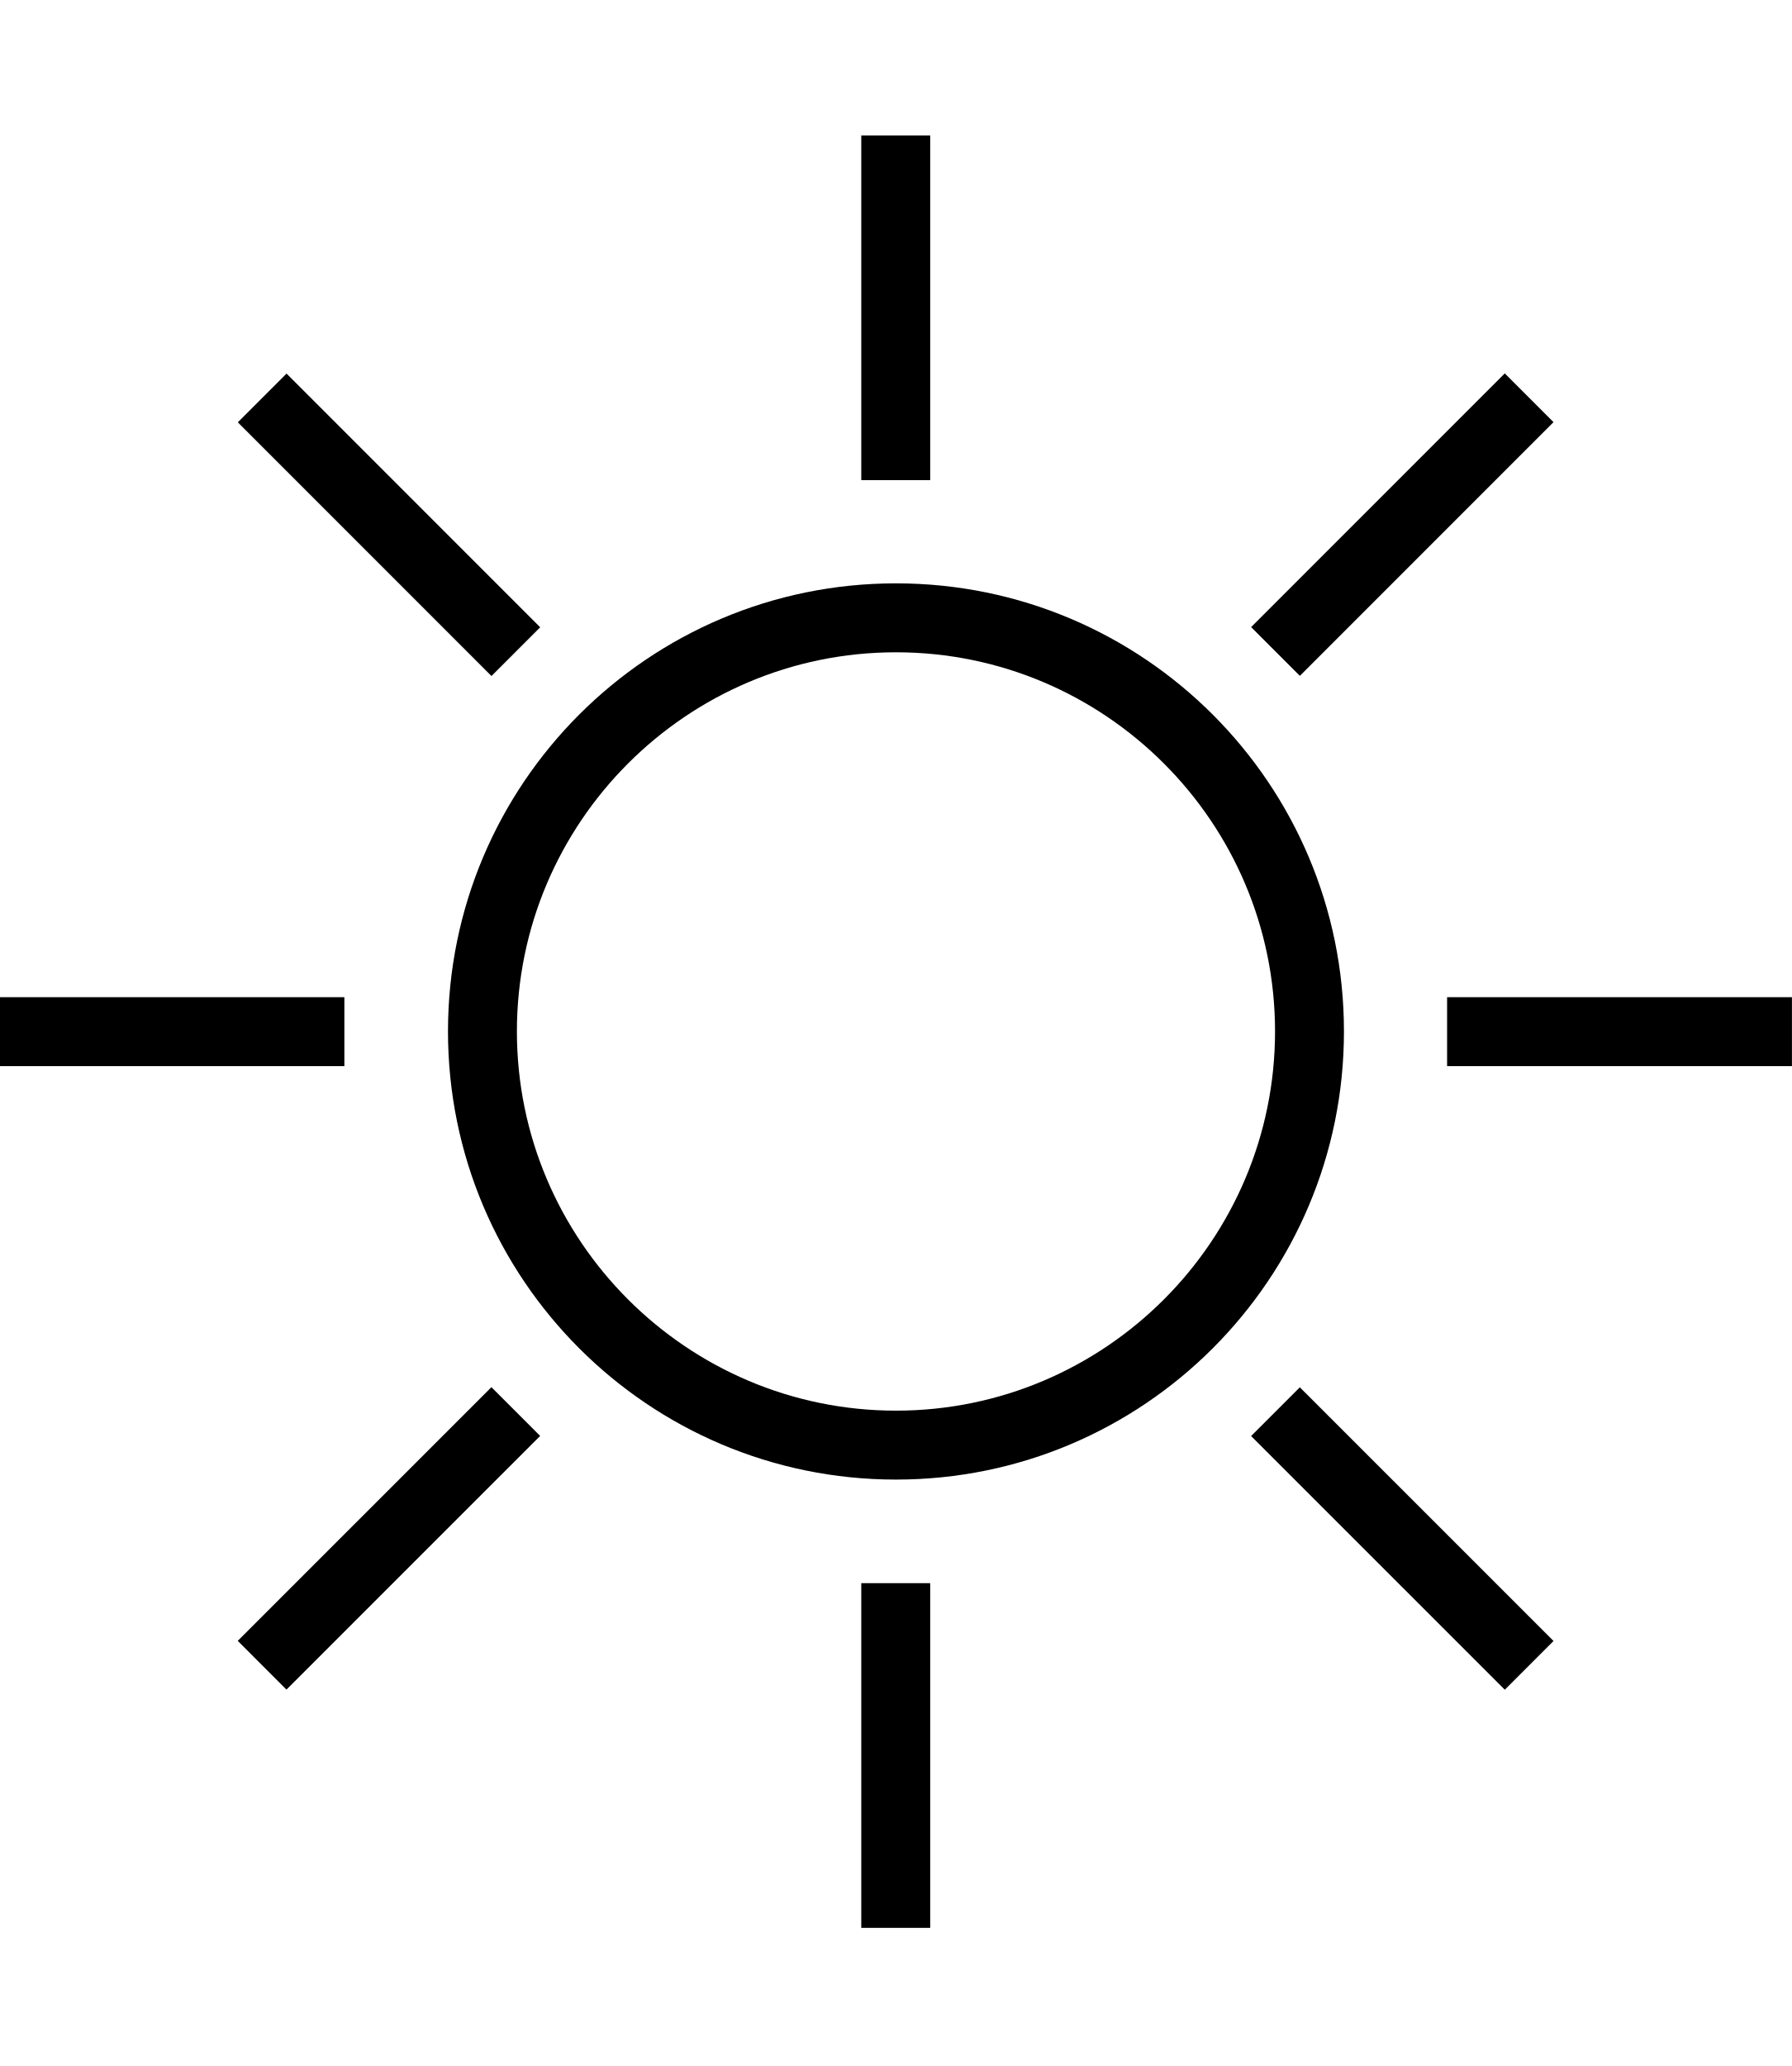
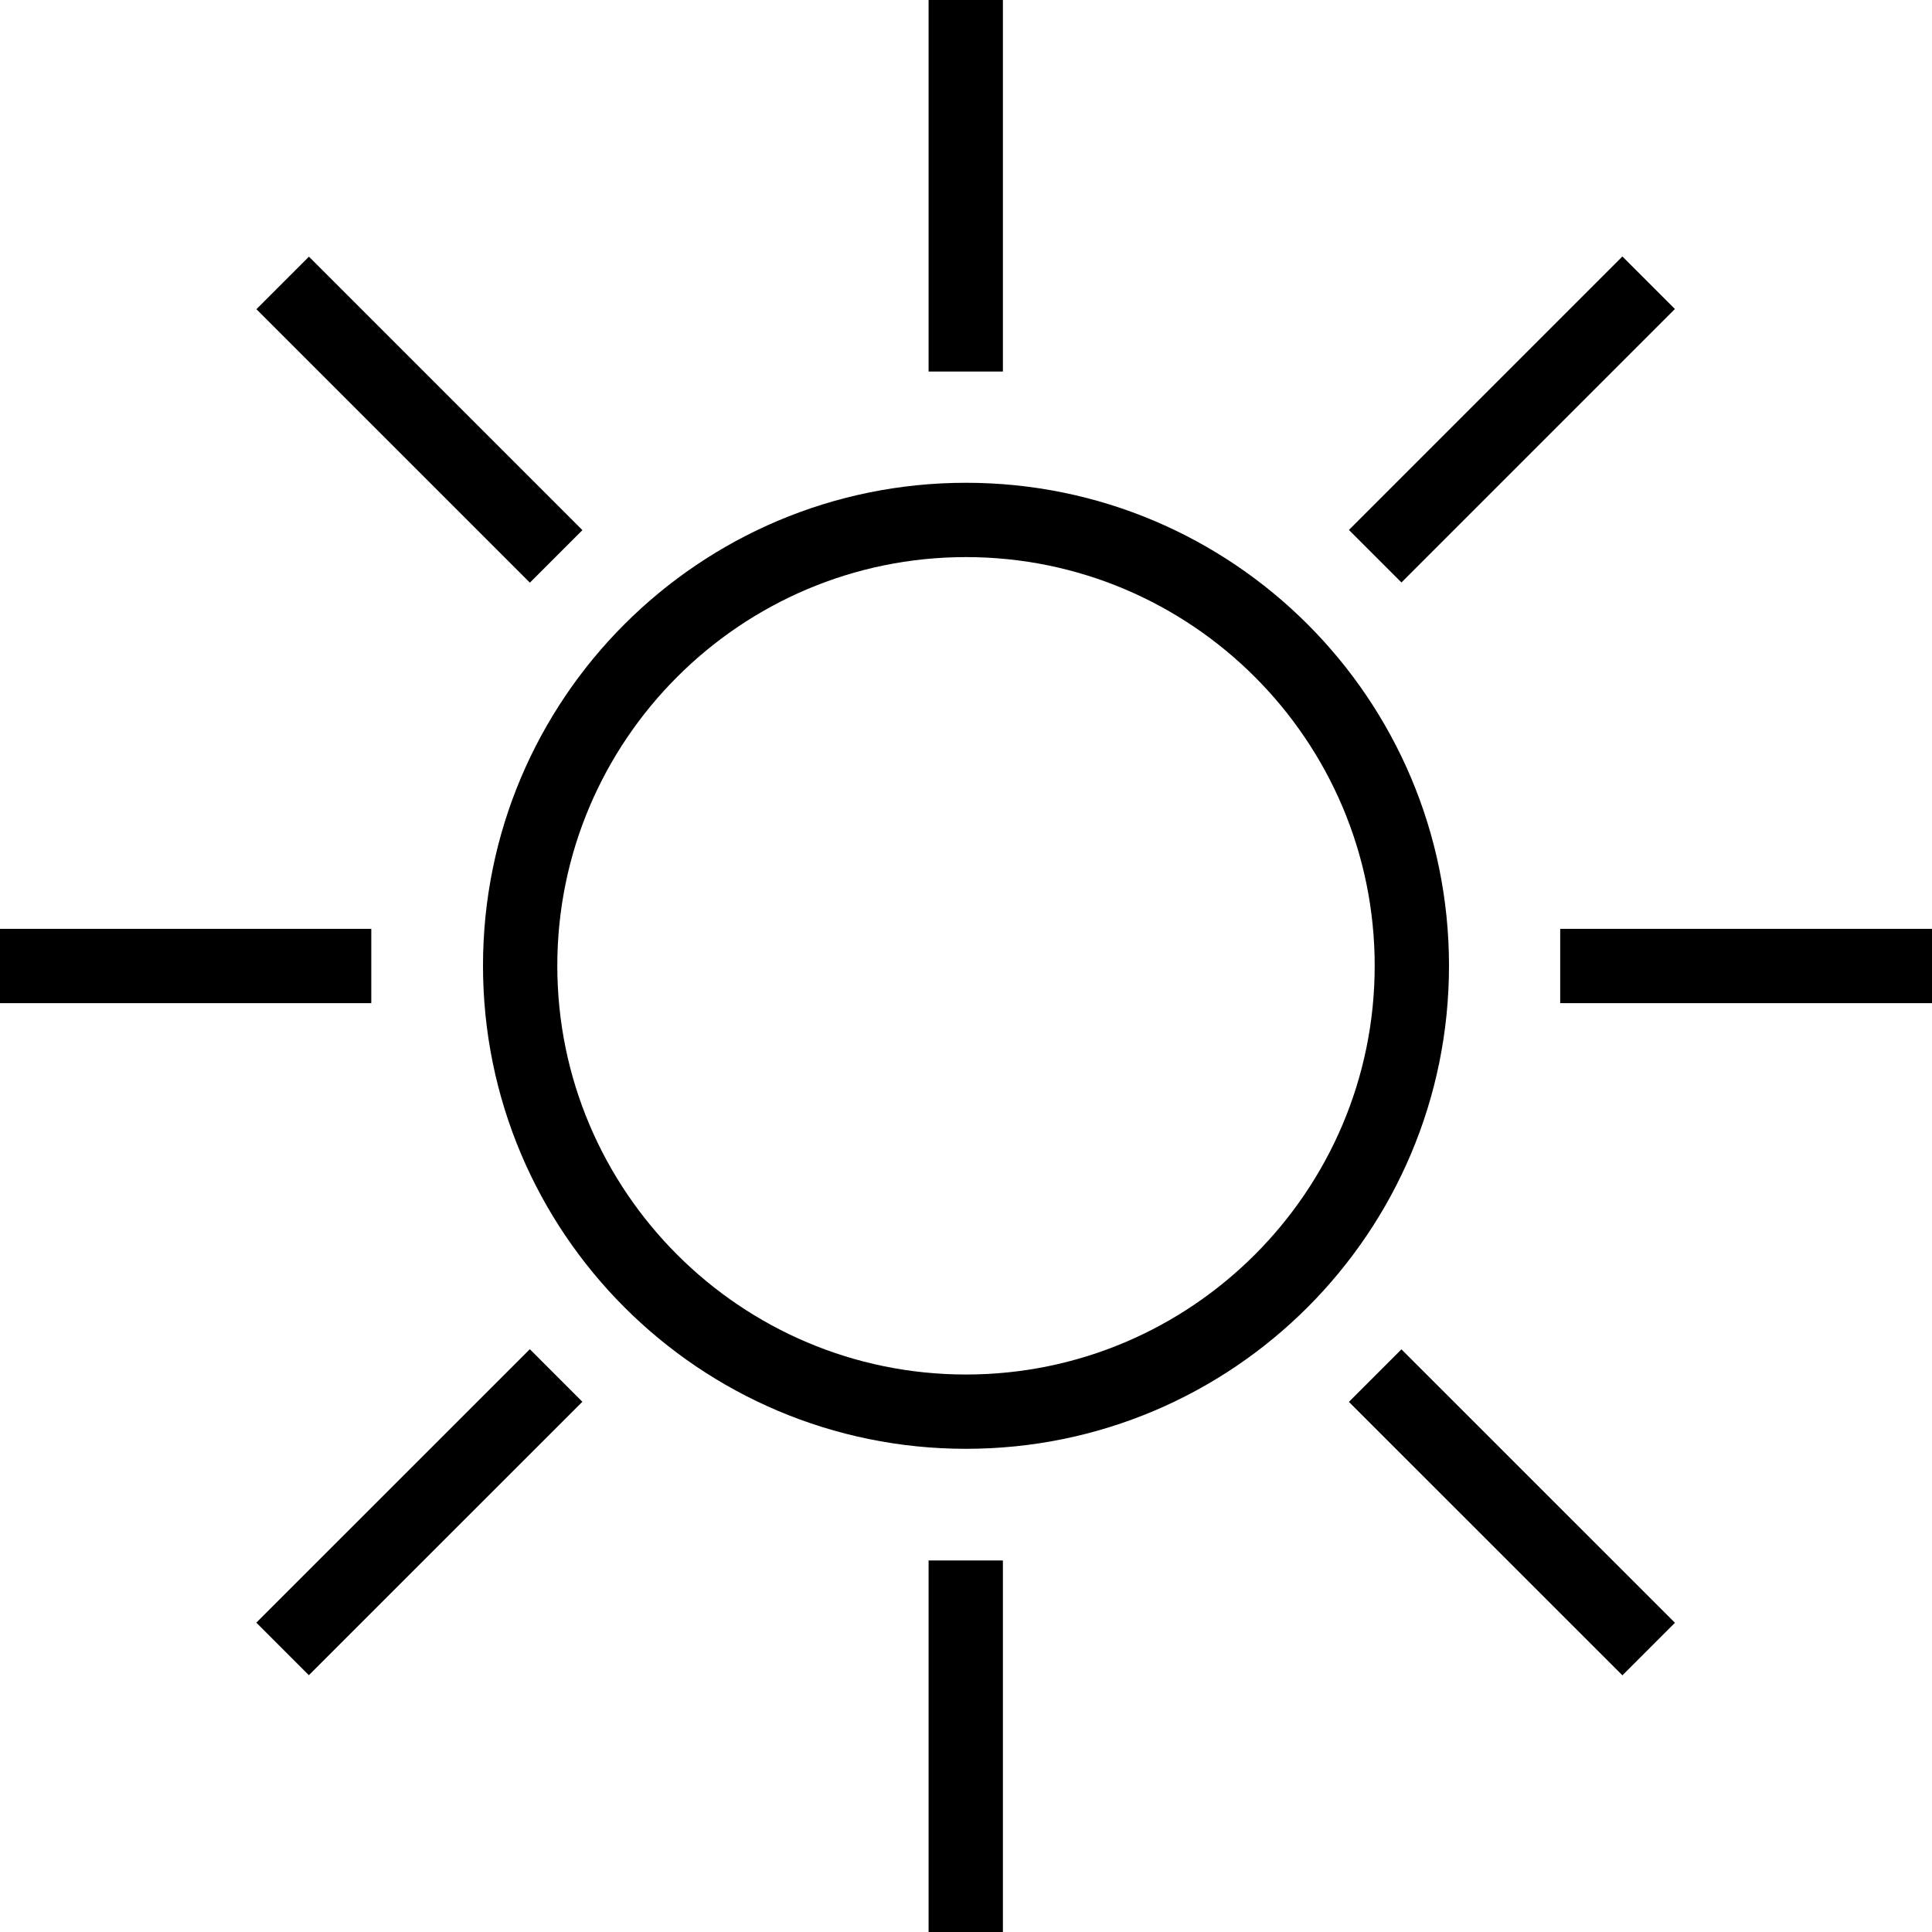
- <svg xmlns="http://www.w3.org/2000/svg" version="1.1" id="Layer_1" x="0px" y="0px" width="444.197px" height="512px" viewBox="1.453 0 444.197 512" enable-background="new 1.453 0 444.197 512" xml:space="preserve">
-   <g>
-     <path d="M223.551,144.567c-61.331,0-111.049,49.71-111.049,111.041c0,61.339,49.719,111.065,111.049,111.065   c61.33,0,111.049-49.726,111.049-111.065C334.6,194.277,284.882,144.567,223.551,144.567z M223.551,349.59   c-51.812,0-93.965-42.16-93.965-93.981c0-51.805,42.152-93.957,93.965-93.957c51.812,0,93.965,42.152,93.965,93.957   C317.517,307.43,275.363,349.59,223.551,349.59z" />
-     <rect x="214.951" y="33.568" width="17.084" height="85.422" />
-     <rect x="214.951" y="392.343" width="17.084" height="85.422" />
-     <rect x="1.453" y="247.125" width="85.364" height="17.084" />
-     <rect x="360.168" y="247.125" width="85.482" height="17.084" />
-     <rect x="340.532" y="85.547" transform="matrix(-0.7071 -0.7071 0.7071 -0.7071 503.9698 468.7683)" width="17.081" height="88.917" />
-     <rect x="89.322" y="336.788" transform="matrix(0.707 0.7072 -0.7072 0.707 298.296 42.4937)" width="17.084" height="88.923" />
-     <rect x="53.425" y="121.514" transform="matrix(-0.7071 -0.7071 0.7071 -0.7071 75.1333 291.2311)" width="88.916" height="17.082" />
-     <rect x="304.608" y="372.74" transform="matrix(0.7072 0.707 -0.707 0.7072 371.7704 -135.158)" width="88.924" height="17.082" />
+ <svg xmlns="http://www.w3.org/2000/svg" version="1.1" id="Layer_1" x="0px" y="0px" width="444.197" height="444.197" viewBox="1.453 0 444.197 444.197" enable-background="new 1.453 0 444.197 512" xml:space="preserve">
+   <defs id="defs25" />
+   <g id="g20" transform="translate(5.0544739e-8,-33.568)">
+     <path d="m 223.551,144.567 c -61.331,0 -111.049,49.71 -111.049,111.041 0,61.339 49.719,111.065 111.049,111.065 61.33,0 111.049,-49.726 111.049,-111.065 0,-61.331 -49.718,-111.041 -111.049,-111.041 z m 0,205.023 c -51.812,0 -93.965,-42.16 -93.965,-93.981 0,-51.805 42.152,-93.957 93.965,-93.957 51.812,0 93.965,42.152 93.965,93.957 10e-4,51.821 -42.153,93.981 -93.965,93.981 z" id="path2" />
+     <rect x="214.951" y="33.568" width="17.084" height="85.422" id="rect4" />
+     <rect x="214.951" y="392.343" width="17.084" height="85.422" id="rect6" />
+     <rect x="1.453" y="247.125" width="85.364" height="17.084" id="rect8" />
+     <rect x="360.168" y="247.125" width="85.482" height="17.084" id="rect10" />
+     <rect x="340.532" y="85.547" transform="matrix(-0.7071,-0.7071,0.7071,-0.7071,503.9698,468.7683)" width="17.081" height="88.917" id="rect12" />
+     <rect x="89.322" y="336.788" transform="matrix(0.707,0.7072,-0.7072,0.707,298.296,42.4937)" width="17.084" height="88.923" id="rect14" />
+     <rect x="53.425" y="121.514" transform="matrix(-0.7071,-0.7071,0.7071,-0.7071,75.1333,291.2311)" width="88.916" height="17.082" id="rect16" />
+     <rect x="304.608" y="372.74" transform="matrix(0.7072,0.707,-0.707,0.7072,371.7704,-135.158)" width="88.924" height="17.082" id="rect18" />
  </g>
</svg>
